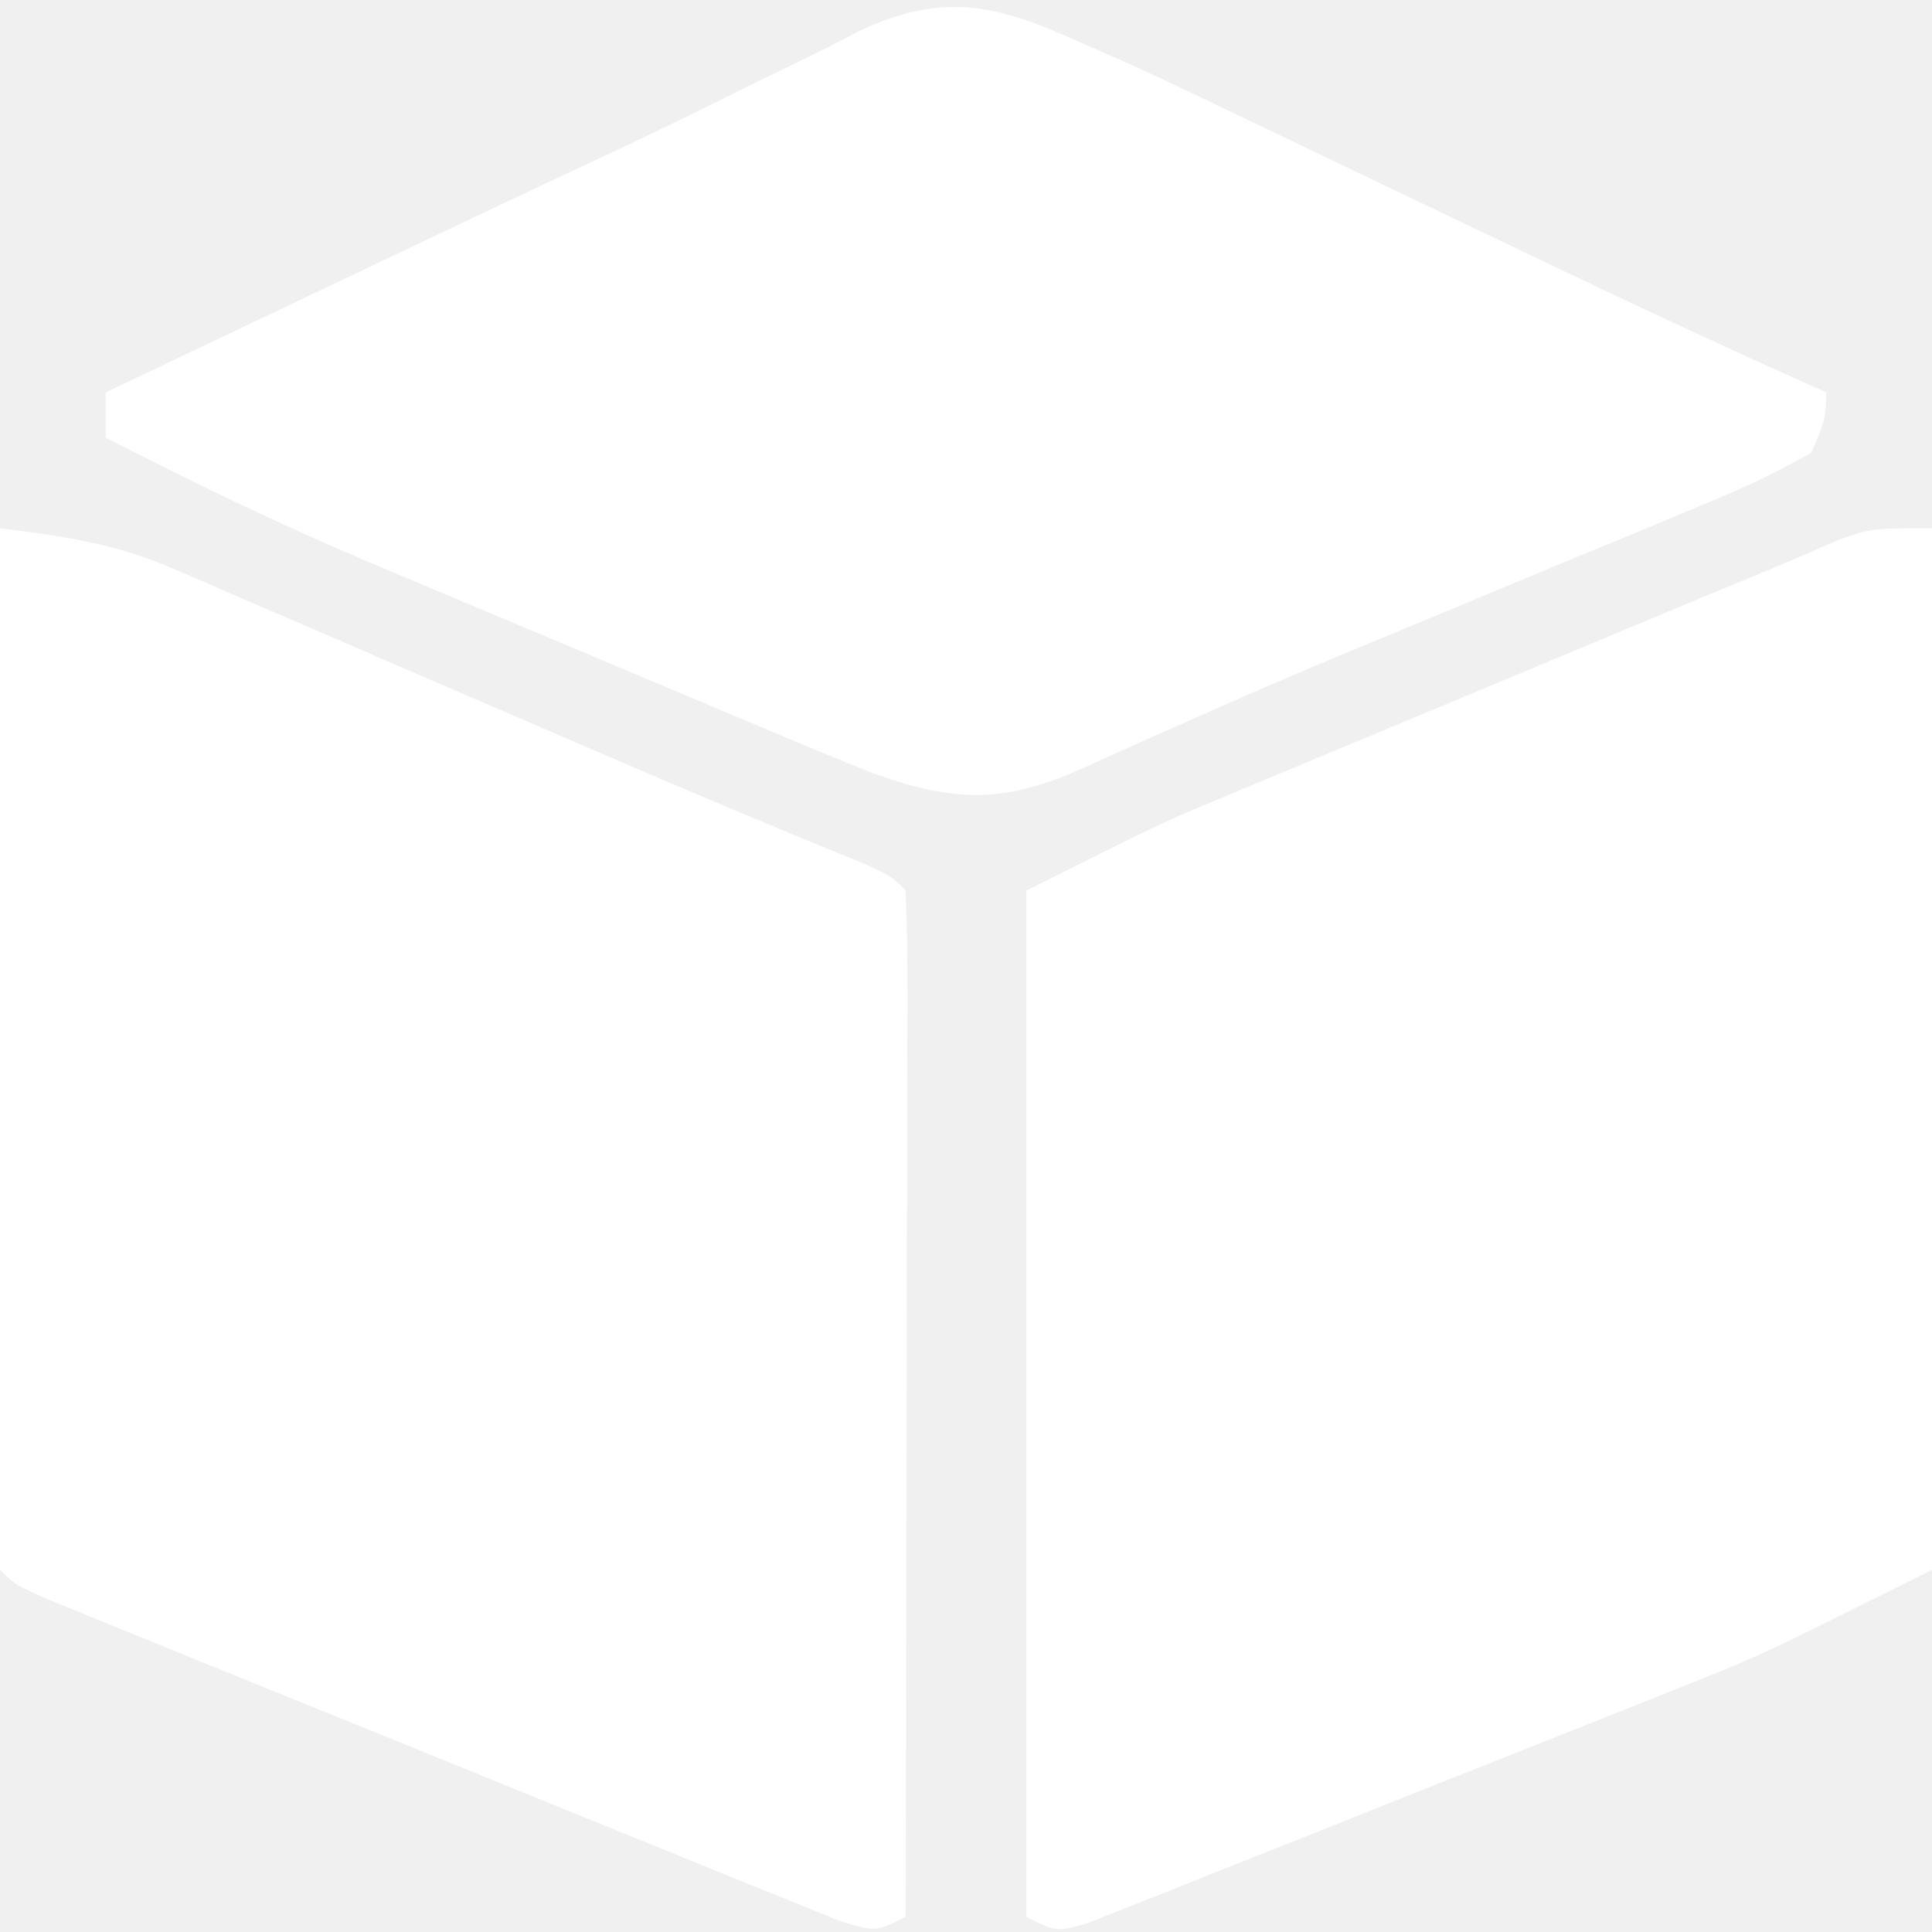
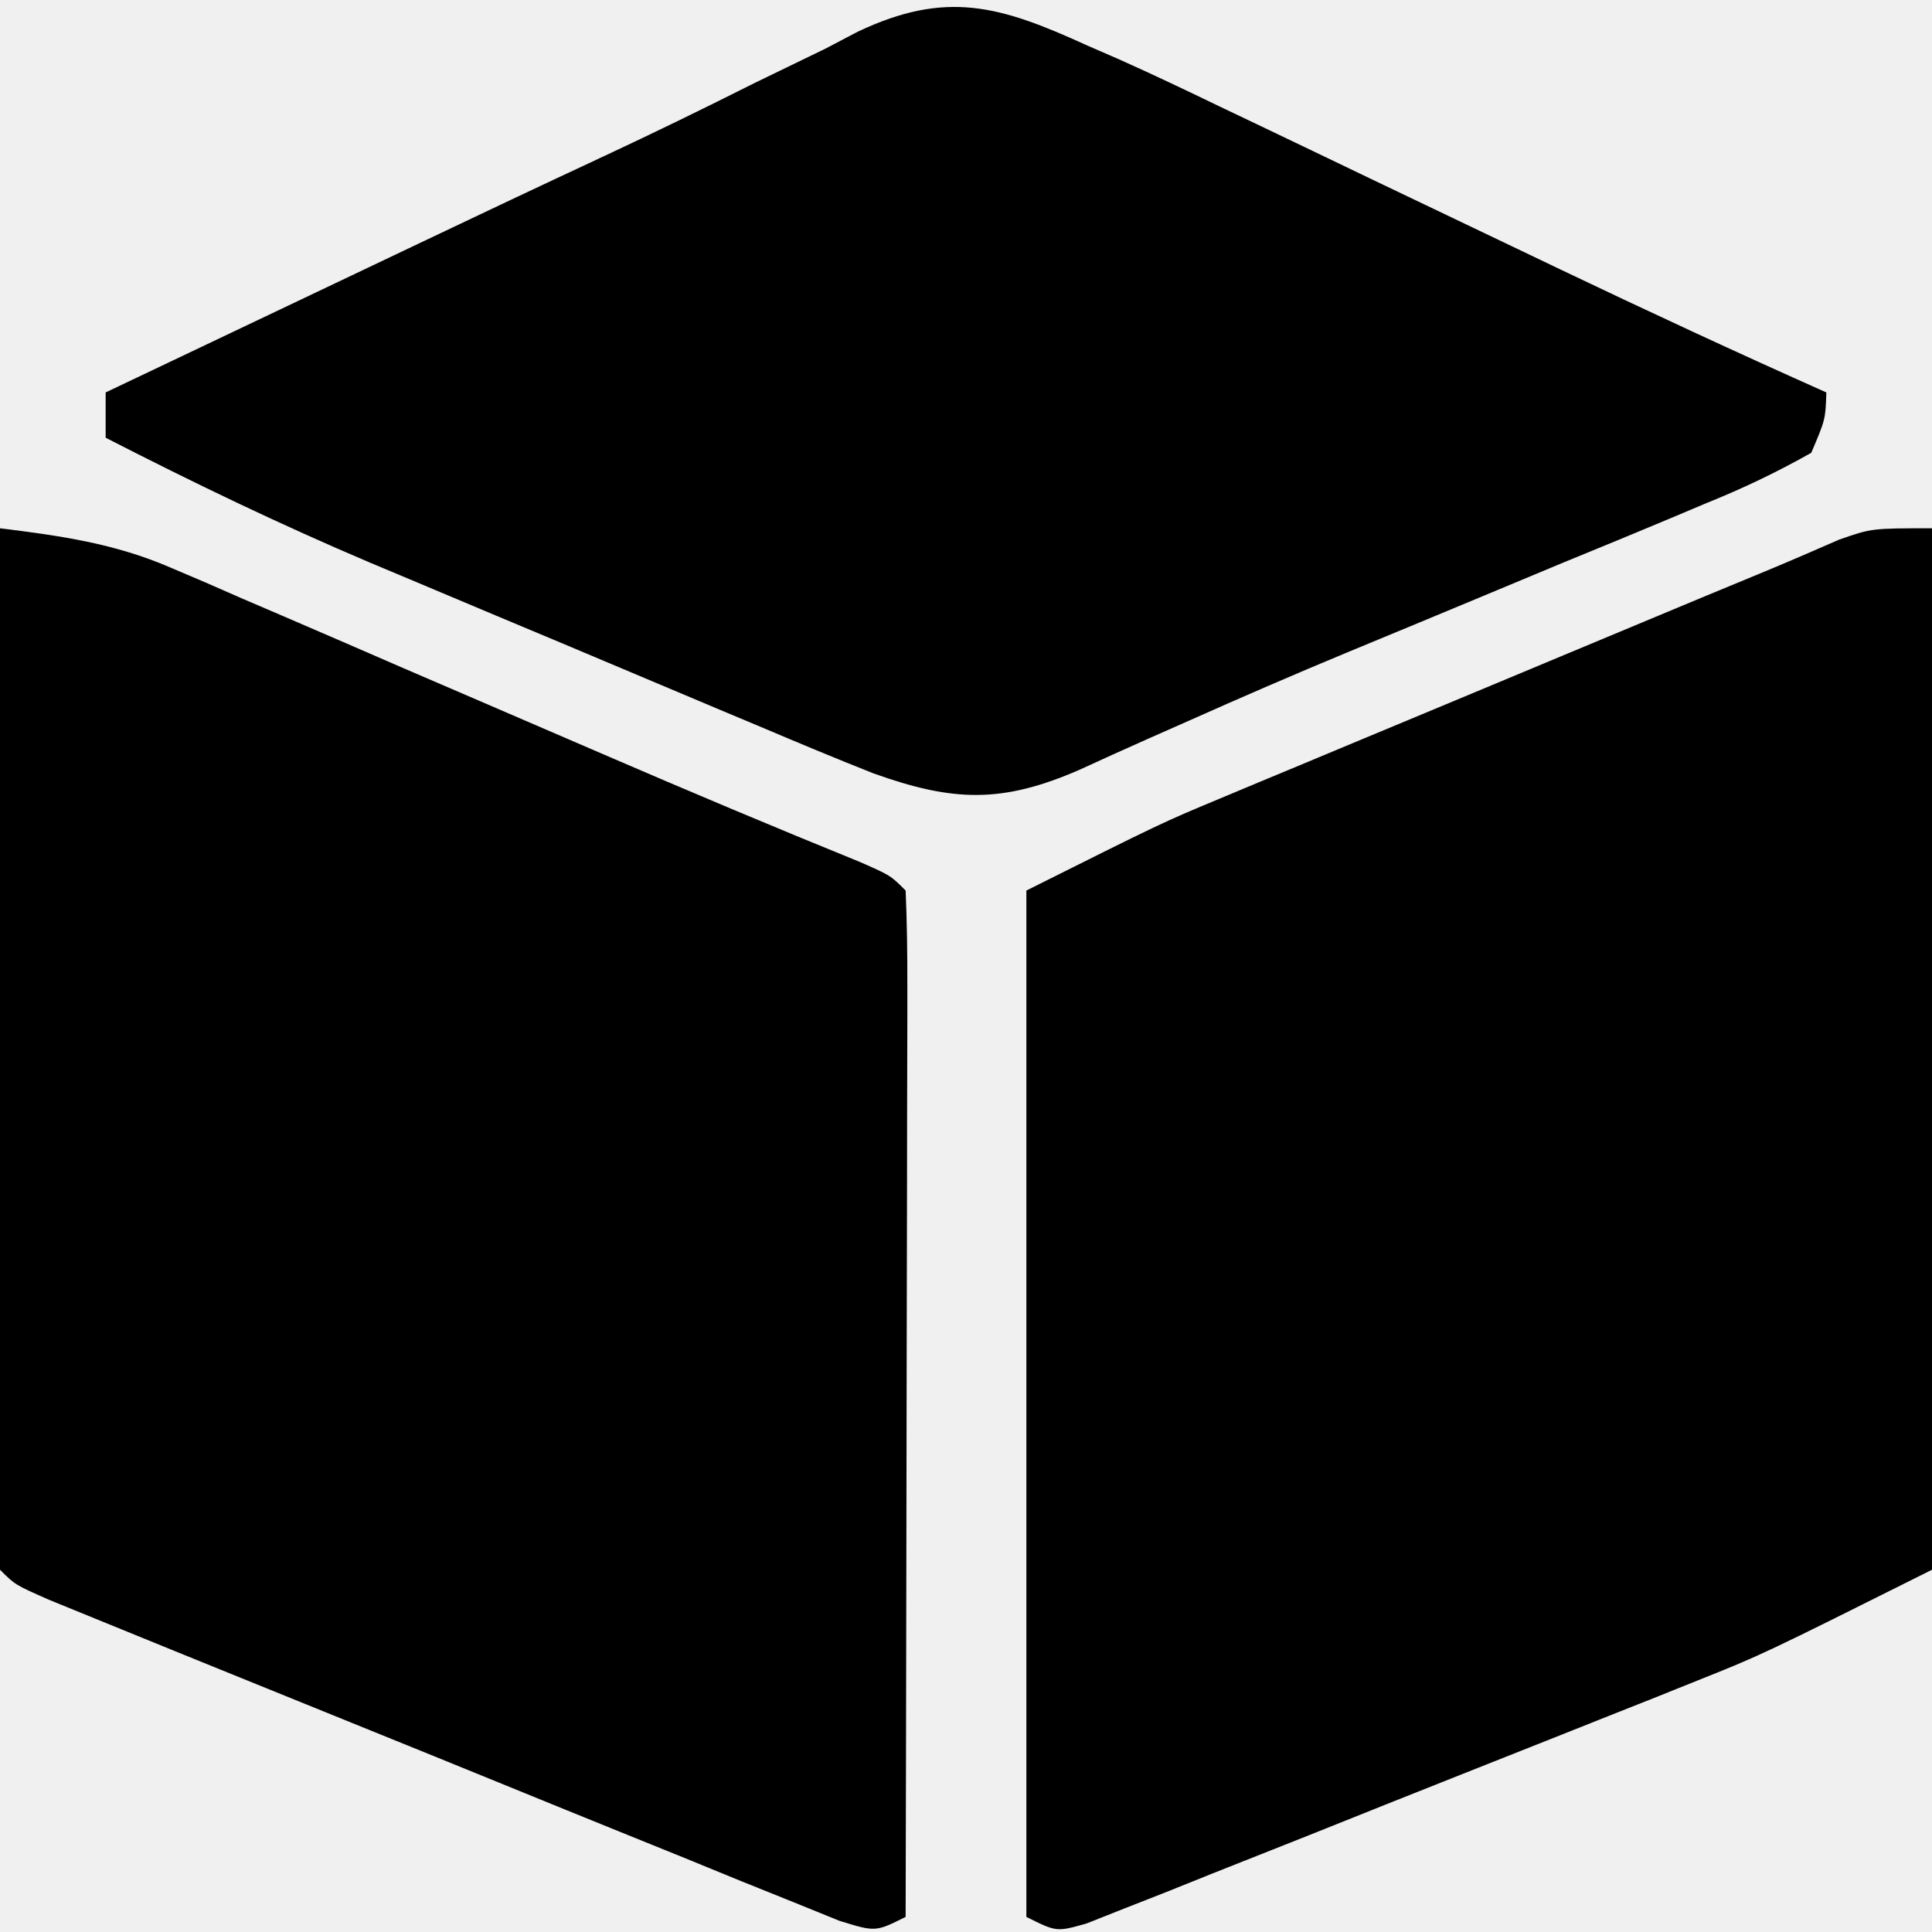
<svg xmlns="http://www.w3.org/2000/svg" version="1.1" width="128" height="128">
-   <path d="M0 0 C0 22.77 0 45.54 0 69 C-11.255 74.628 -11.255 74.628 -15.51 76.328 C-16.94 76.903 -16.94 76.903 -18.4 77.489 C-19.392 77.882 -20.384 78.275 -21.406 78.68 C-22.453 79.097 -23.499 79.514 -24.578 79.943 C-26.768 80.815 -28.96 81.683 -31.152 82.55 C-34.522 83.884 -37.886 85.231 -41.25 86.578 C-43.385 87.425 -45.521 88.272 -47.656 89.117 C-48.664 89.522 -49.673 89.927 -50.712 90.345 C-51.64 90.709 -52.569 91.073 -53.525 91.449 C-54.344 91.773 -55.162 92.098 -56.005 92.433 C-58 93 -58 93 -60 92 C-60 69.56 -60 47.12 -60 24 C-51 19.5 -51 19.5 -47.224 17.925 C-46.38 17.572 -45.536 17.218 -44.666 16.854 C-43.782 16.487 -42.899 16.12 -41.988 15.742 C-41.057 15.353 -40.126 14.964 -39.166 14.563 C-36.216 13.331 -33.264 12.103 -30.312 10.875 C-28.32 10.043 -26.327 9.211 -24.334 8.379 C-14.412 4.238 -14.412 4.238 -11.046 2.85 C-9.406 2.169 -7.776 1.463 -6.149 0.75 C-4 0 -4 0 0 0 Z " fill="#FFFFFF" transform="translate(128,35)" />
-   <path d="M0 0 C3.981 0.493 7.586 1 11.276 2.595 C12.038 2.919 12.799 3.243 13.584 3.577 C14.786 4.103 14.786 4.103 16.012 4.641 C16.861 5.005 17.711 5.369 18.586 5.744 C21.29 6.905 23.989 8.077 26.688 9.25 C28.481 10.023 30.274 10.795 32.068 11.566 C34.676 12.688 37.284 13.811 39.89 14.938 C45.566 17.393 51.262 19.787 56.991 22.116 C59 23 59 23 60 24 C60.094 26.117 60.117 28.237 60.114 30.356 C60.114 31.019 60.114 31.682 60.114 32.366 C60.113 34.568 60.105 36.77 60.098 38.973 C60.096 40.496 60.094 42.019 60.093 43.542 C60.09 47.558 60.08 51.575 60.069 55.591 C60.058 59.686 60.054 63.782 60.049 67.877 C60.038 75.918 60.021 83.959 60 92 C58 93 58 93 55.602 92.254 C54.597 91.846 53.592 91.438 52.556 91.018 C51.419 90.561 50.281 90.103 49.109 89.632 C47.863 89.122 46.617 88.612 45.371 88.102 C44.099 87.586 42.826 87.072 41.553 86.557 C38.884 85.478 36.217 84.393 33.551 83.304 C30.128 81.906 26.702 80.516 23.274 79.13 C20.646 78.067 18.018 77.001 15.391 75.934 C14.128 75.421 12.864 74.908 11.601 74.396 C9.837 73.68 8.076 72.961 6.314 72.241 C4.808 71.627 4.808 71.627 3.271 71 C1 70 1 70 0 69 C-0.094 66.853 -0.117 64.702 -0.114 62.552 C-0.114 61.879 -0.114 61.206 -0.114 60.513 C-0.113 58.278 -0.105 56.043 -0.098 53.809 C-0.096 52.263 -0.094 50.717 -0.093 49.172 C-0.09 45.096 -0.08 41.021 -0.069 36.946 C-0.058 32.79 -0.054 28.634 -0.049 24.479 C-0.038 16.319 -0.021 8.16 0 0 Z " fill="#FFFFFF" transform="translate(0,35)" />
-   <path d="M0 0 C0.717 0.312 1.433 0.624 2.172 0.945 C4.403 1.944 6.604 2.991 8.805 4.055 C9.609 4.438 10.414 4.822 11.243 5.217 C13.789 6.431 16.332 7.653 18.875 8.875 C22.226 10.478 25.578 12.079 28.93 13.68 C29.726 14.061 30.522 14.441 31.342 14.834 C37.196 17.63 43.075 20.359 49 23 C48.943 24.788 48.943 24.788 48 27 C45.625 28.338 43.426 29.379 40.914 30.391 C39.827 30.85 39.827 30.85 38.718 31.318 C36.359 32.31 33.993 33.281 31.625 34.25 C30.014 34.921 28.403 35.593 26.792 36.266 C23.628 37.587 20.461 38.9 17.292 40.209 C13.726 41.689 10.187 43.223 6.66 44.797 C5.795 45.179 4.93 45.562 4.039 45.956 C2.524 46.629 1.013 47.311 -0.492 48.005 C-5.635 50.246 -8.868 50.119 -14.123 48.242 C-16.645 47.244 -19.144 46.201 -21.641 45.141 C-22.563 44.754 -23.485 44.368 -24.435 43.97 C-26.383 43.153 -28.33 42.332 -30.275 41.509 C-33.223 40.261 -36.176 39.024 -39.129 37.789 C-41.029 36.99 -42.929 36.191 -44.828 35.391 C-45.698 35.026 -46.568 34.661 -47.465 34.285 C-53.433 31.753 -59.233 28.961 -65 26 C-65 25.01 -65 24.02 -65 23 C-59.919 20.58 -54.837 18.163 -49.753 15.749 C-48.033 14.931 -46.313 14.113 -44.593 13.294 C-40.407 11.3 -36.216 9.318 -32.013 7.359 C-28.661 5.796 -25.346 4.177 -22.042 2.516 C-20.463 1.749 -18.884 0.984 -17.305 0.219 C-16.599 -0.151 -15.894 -0.521 -15.168 -0.902 C-9.314 -3.674 -5.747 -2.626 0 0 Z " fill="#FFFFFF" transform="translate(72,3)" />
+   <path d="M0 0 C0 22.77 0 45.54 0 69 C-11.255 74.628 -11.255 74.628 -15.51 76.328 C-16.94 76.903 -16.94 76.903 -18.4 77.489 C-19.392 77.882 -20.384 78.275 -21.406 78.68 C-22.453 79.097 -23.499 79.514 -24.578 79.943 C-26.768 80.815 -28.96 81.683 -31.152 82.55 C-34.522 83.884 -37.886 85.231 -41.25 86.578 C-43.385 87.425 -45.521 88.272 -47.656 89.117 C-48.664 89.522 -49.673 89.927 -50.712 90.345 C-51.64 90.709 -52.569 91.073 -53.525 91.449 C-54.344 91.773 -55.162 92.098 -56.005 92.433 C-58 93 -58 93 -60 92 C-60 69.56 -60 47.12 -60 24 C-51 19.5 -51 19.5 -47.224 17.925 C-46.38 17.572 -45.536 17.218 -44.666 16.854 C-43.782 16.487 -42.899 16.12 -41.988 15.742 C-41.057 15.353 -40.126 14.964 -39.166 14.563 C-36.216 13.331 -33.264 12.103 -30.312 10.875 C-28.32 10.043 -26.327 9.211 -24.334 8.379 C-14.412 4.238 -14.412 4.238 -11.046 2.85 C-9.406 2.169 -7.776 1.463 -6.149 0.75 C-4 0 -4 0 0 0 Z " fill="#000000" transform="translate(128,35)" />
+   <path d="M0 0 C3.981 0.493 7.586 1 11.276 2.595 C12.038 2.919 12.799 3.243 13.584 3.577 C14.786 4.103 14.786 4.103 16.012 4.641 C16.861 5.005 17.711 5.369 18.586 5.744 C21.29 6.905 23.989 8.077 26.688 9.25 C28.481 10.023 30.274 10.795 32.068 11.566 C34.676 12.688 37.284 13.811 39.89 14.938 C45.566 17.393 51.262 19.787 56.991 22.116 C59 23 59 23 60 24 C60.094 26.117 60.117 28.237 60.114 30.356 C60.114 31.019 60.114 31.682 60.114 32.366 C60.113 34.568 60.105 36.77 60.098 38.973 C60.096 40.496 60.094 42.019 60.093 43.542 C60.09 47.558 60.08 51.575 60.069 55.591 C60.058 59.686 60.054 63.782 60.049 67.877 C60.038 75.918 60.021 83.959 60 92 C58 93 58 93 55.602 92.254 C54.597 91.846 53.592 91.438 52.556 91.018 C51.419 90.561 50.281 90.103 49.109 89.632 C47.863 89.122 46.617 88.612 45.371 88.102 C44.099 87.586 42.826 87.072 41.553 86.557 C38.884 85.478 36.217 84.393 33.551 83.304 C30.128 81.906 26.702 80.516 23.274 79.13 C20.646 78.067 18.018 77.001 15.391 75.934 C14.128 75.421 12.864 74.908 11.601 74.396 C9.837 73.68 8.076 72.961 6.314 72.241 C4.808 71.627 4.808 71.627 3.271 71 C1 70 1 70 0 69 C-0.094 66.853 -0.117 64.702 -0.114 62.552 C-0.114 61.879 -0.114 61.206 -0.114 60.513 C-0.113 58.278 -0.105 56.043 -0.098 53.809 C-0.096 52.263 -0.094 50.717 -0.093 49.172 C-0.09 45.096 -0.08 41.021 -0.069 36.946 C-0.058 32.79 -0.054 28.634 -0.049 24.479 C-0.038 16.319 -0.021 8.16 0 0 Z " fill="#000000" transform="translate(0,35)" />
+   <path d="M0 0 C0.717 0.312 1.433 0.624 2.172 0.945 C4.403 1.944 6.604 2.991 8.805 4.055 C9.609 4.438 10.414 4.822 11.243 5.217 C13.789 6.431 16.332 7.653 18.875 8.875 C22.226 10.478 25.578 12.079 28.93 13.68 C29.726 14.061 30.522 14.441 31.342 14.834 C37.196 17.63 43.075 20.359 49 23 C48.943 24.788 48.943 24.788 48 27 C45.625 28.338 43.426 29.379 40.914 30.391 C39.827 30.85 39.827 30.85 38.718 31.318 C36.359 32.31 33.993 33.281 31.625 34.25 C30.014 34.921 28.403 35.593 26.792 36.266 C23.628 37.587 20.461 38.9 17.292 40.209 C13.726 41.689 10.187 43.223 6.66 44.797 C5.795 45.179 4.93 45.562 4.039 45.956 C2.524 46.629 1.013 47.311 -0.492 48.005 C-5.635 50.246 -8.868 50.119 -14.123 48.242 C-16.645 47.244 -19.144 46.201 -21.641 45.141 C-22.563 44.754 -23.485 44.368 -24.435 43.97 C-26.383 43.153 -28.33 42.332 -30.275 41.509 C-33.223 40.261 -36.176 39.024 -39.129 37.789 C-41.029 36.99 -42.929 36.191 -44.828 35.391 C-45.698 35.026 -46.568 34.661 -47.465 34.285 C-53.433 31.753 -59.233 28.961 -65 26 C-65 25.01 -65 24.02 -65 23 C-59.919 20.58 -54.837 18.163 -49.753 15.749 C-48.033 14.931 -46.313 14.113 -44.593 13.294 C-40.407 11.3 -36.216 9.318 -32.013 7.359 C-28.661 5.796 -25.346 4.177 -22.042 2.516 C-20.463 1.749 -18.884 0.984 -17.305 0.219 C-16.599 -0.151 -15.894 -0.521 -15.168 -0.902 C-9.314 -3.674 -5.747 -2.626 0 0 Z " fill="#000000" transform="translate(72,3)" />
</svg>
